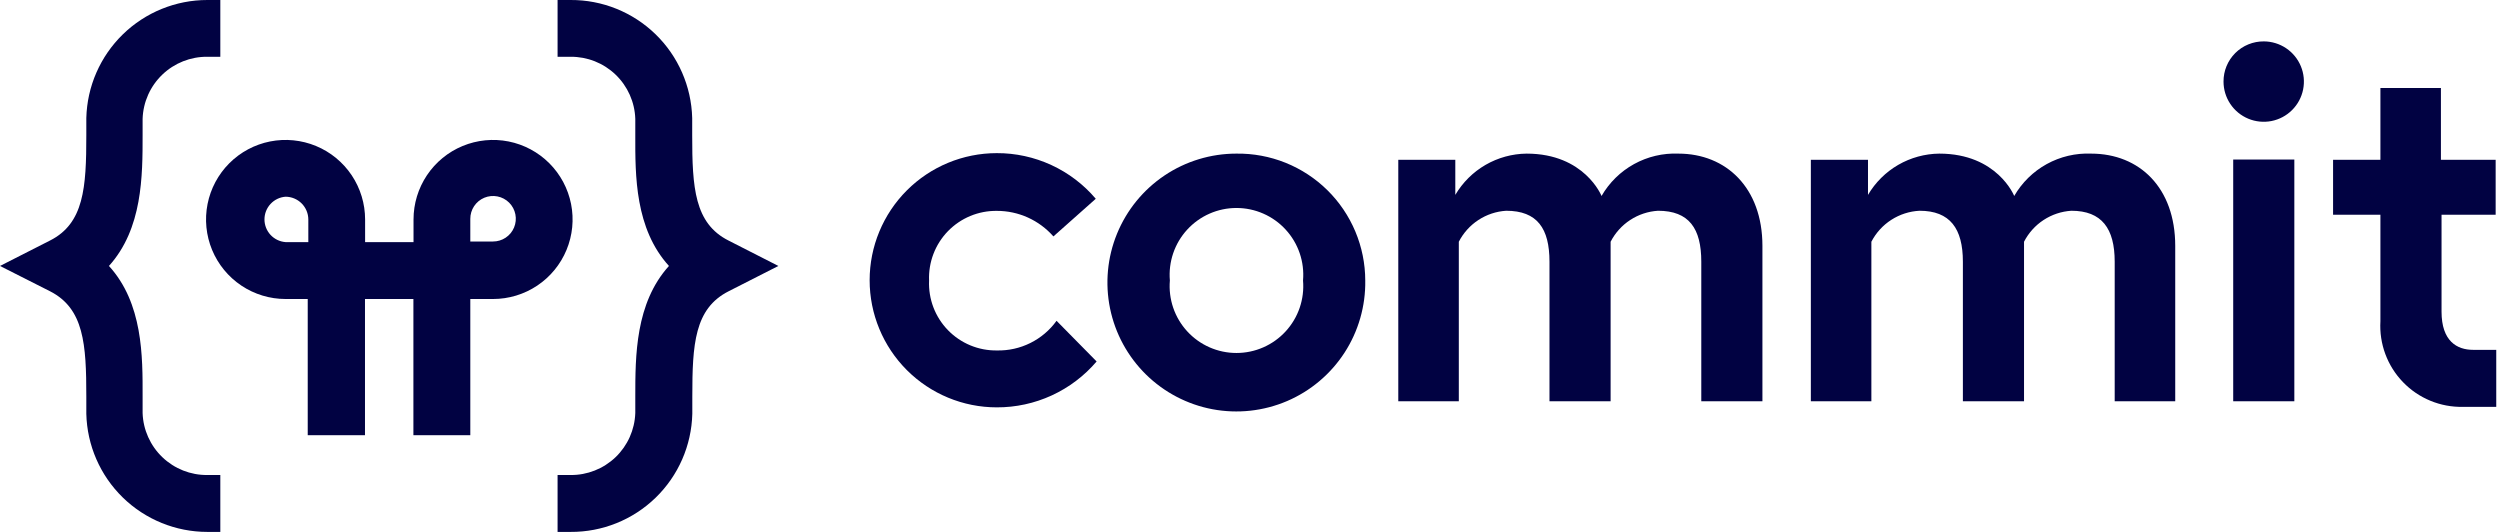
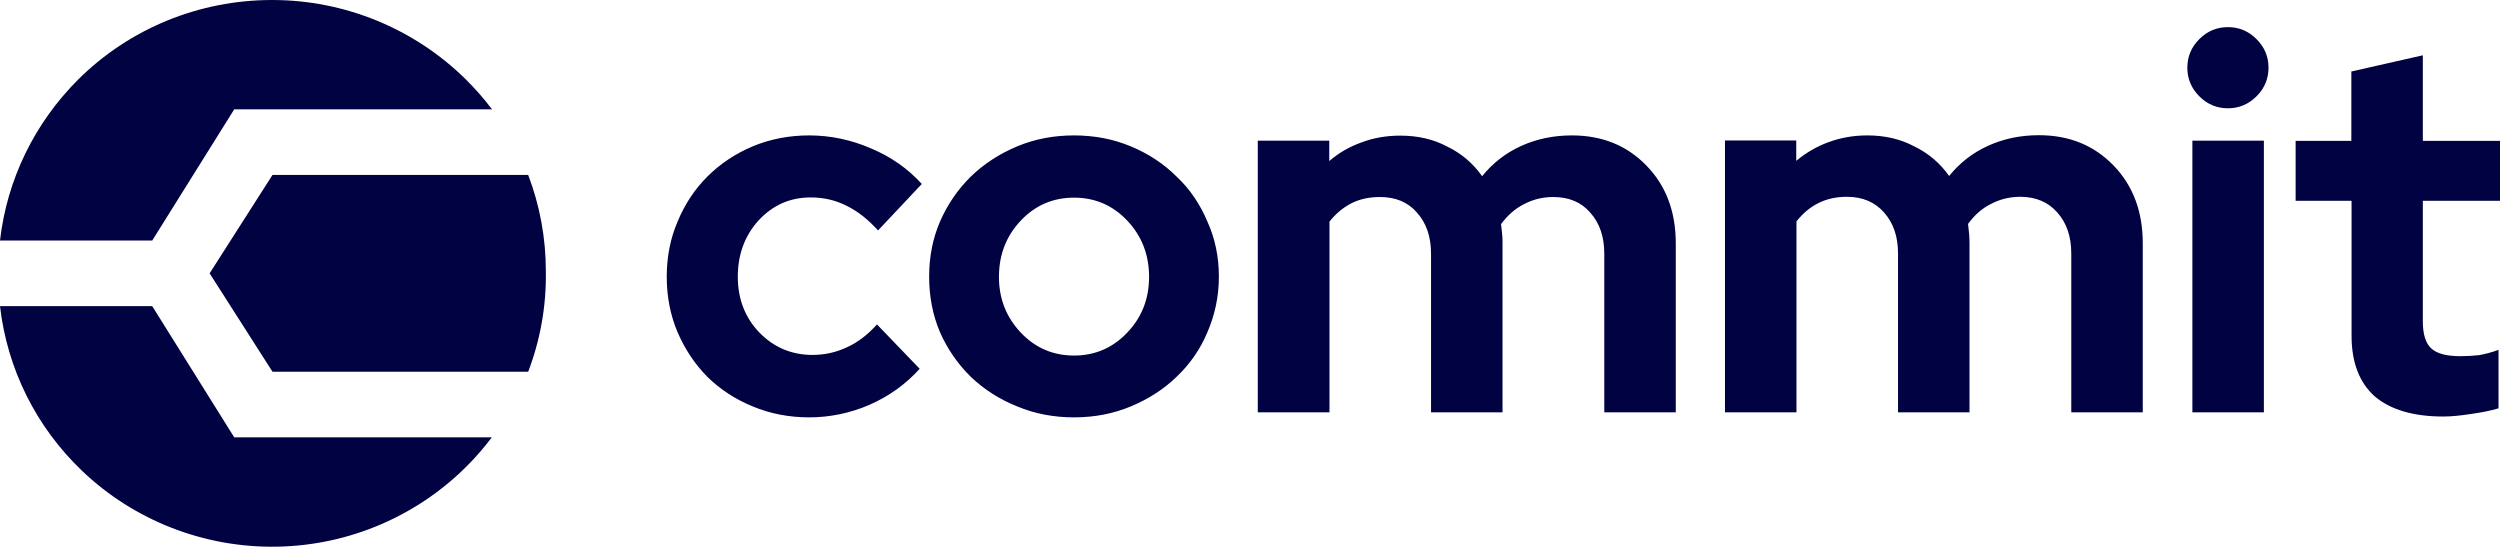
- <svg xmlns="http://www.w3.org/2000/svg" width="188" height="40" viewBox="0 0 188 40" fill="none">
-   <path d="M42.904 40H41.93V35.721H42.904C44.163 35.734 45.378 35.253 46.288 34.383C47.198 33.512 47.731 32.319 47.774 31.06C47.774 30.66 47.774 30.259 47.774 29.841C47.774 26.773 47.774 22.795 50.305 20C47.756 17.196 47.765 13.227 47.774 10.15C47.774 9.741 47.774 9.331 47.774 8.94C47.734 7.679 47.201 6.484 46.291 5.612C45.381 4.739 44.165 4.257 42.904 4.27H41.93V0H42.904C45.287 -0.013 47.58 0.91 49.291 2.57C51.001 4.229 51.993 6.493 52.053 8.876V10.168C52.053 14.11 52.225 16.796 54.783 18.088L58.534 20L54.793 21.903C52.225 23.204 52.062 25.881 52.062 29.831V31.115C52.004 33.501 51.013 35.769 49.3 37.43C47.587 39.092 45.29 40.015 42.904 40Z" fill="#010242" />
-   <path d="M16.568 40H15.594C13.217 40 10.934 39.071 9.233 37.411C7.532 35.751 6.548 33.491 6.491 31.115C6.491 30.696 6.491 30.268 6.491 29.831C6.491 25.881 6.318 23.204 3.76 21.902L0 20L3.76 18.088C6.318 16.796 6.491 14.11 6.491 10.168C6.491 9.722 6.491 9.258 6.491 8.876C6.55 6.501 7.535 4.244 9.236 2.585C10.937 0.927 13.219 -0.001 15.594 4.45235e-07H16.568V4.269H15.594C14.333 4.257 13.117 4.739 12.207 5.611C11.296 6.484 10.764 7.679 10.724 8.939C10.724 9.331 10.724 9.74 10.724 10.15C10.724 13.227 10.724 17.196 8.193 20C10.742 22.794 10.733 26.773 10.724 29.84C10.724 30.259 10.724 30.66 10.724 31.06C10.766 32.319 11.3 33.511 12.21 34.382C13.12 35.253 14.334 35.734 15.594 35.721H16.568V40Z" fill="#010242" />
-   <path d="M35.367 32.726H31.088V22.485H27.447V32.726H23.141V22.485H21.475C20.292 22.485 19.136 22.134 18.152 21.477C17.169 20.82 16.402 19.886 15.949 18.793C15.497 17.7 15.378 16.498 15.609 15.338C15.84 14.177 16.41 13.112 17.246 12.275C18.082 11.439 19.148 10.869 20.308 10.638C21.468 10.408 22.671 10.526 23.764 10.979C24.857 11.431 25.791 12.198 26.448 13.181C27.105 14.165 27.456 15.321 27.456 16.504V18.207H31.097V16.504C31.097 15.321 31.448 14.165 32.105 13.181C32.762 12.198 33.696 11.431 34.789 10.979C35.882 10.526 37.085 10.408 38.245 10.638C39.405 10.869 40.471 11.439 41.307 12.275C42.144 13.112 42.713 14.177 42.944 15.338C43.175 16.498 43.056 17.7 42.603 18.793C42.151 19.886 41.384 20.82 40.401 21.477C39.417 22.134 38.261 22.485 37.078 22.485H35.367V32.726ZM35.367 18.161H37.069C37.408 18.163 37.74 18.064 38.023 17.876C38.306 17.689 38.527 17.422 38.657 17.109C38.788 16.796 38.823 16.451 38.757 16.118C38.691 15.785 38.528 15.479 38.288 15.239C38.048 15 37.742 14.836 37.41 14.771C37.077 14.705 36.732 14.74 36.419 14.87C36.106 15.001 35.839 15.222 35.651 15.505C35.464 15.787 35.365 16.119 35.367 16.459V18.161ZM21.475 14.793C21.044 14.824 20.641 15.018 20.346 15.335C20.052 15.651 19.888 16.067 19.888 16.5C19.888 16.932 20.052 17.348 20.346 17.665C20.641 17.982 21.044 18.175 21.475 18.207H23.186V16.504C23.184 16.051 23.003 15.617 22.683 15.297C22.362 14.976 21.928 14.795 21.475 14.793Z" fill="#010242" />
-   <path d="M79.453 24.124L82.466 27.182C81.54 28.269 80.388 29.14 79.091 29.736C77.794 30.332 76.383 30.638 74.956 30.633C72.421 30.633 69.99 29.625 68.197 27.833C66.404 26.04 65.397 23.609 65.397 21.074C65.397 18.539 66.404 16.108 68.197 14.315C69.99 12.523 72.421 11.516 74.956 11.516C76.372 11.511 77.772 11.816 79.058 12.409C80.344 13.002 81.486 13.868 82.402 14.948L79.216 17.779C78.685 17.174 78.031 16.69 77.298 16.358C76.565 16.027 75.77 15.857 74.965 15.858C74.281 15.849 73.601 15.979 72.969 16.241C72.337 16.503 71.765 16.892 71.287 17.382C70.81 17.873 70.438 18.456 70.194 19.096C69.95 19.735 69.839 20.418 69.867 21.101C69.837 21.786 69.948 22.47 70.191 23.11C70.435 23.751 70.807 24.335 71.284 24.826C71.761 25.318 72.334 25.707 72.967 25.97C73.6 26.233 74.28 26.363 74.965 26.354C75.838 26.374 76.703 26.182 77.484 25.793C78.266 25.405 78.942 24.832 79.453 24.124Z" fill="#010242" />
-   <path d="M102.667 21.092C102.698 23.016 102.155 24.905 101.109 26.52C100.062 28.134 98.559 29.401 96.791 30.159C95.022 30.916 93.068 31.13 91.177 30.774C89.287 30.418 87.545 29.506 86.173 28.157C84.802 26.808 83.863 25.081 83.476 23.196C83.09 21.311 83.272 19.354 84.001 17.573C84.73 15.793 85.973 14.269 87.57 13.197C89.168 12.125 91.048 11.552 92.972 11.552C94.237 11.534 95.493 11.767 96.668 12.238C97.842 12.709 98.911 13.409 99.813 14.296C100.715 15.184 101.431 16.241 101.921 17.408C102.411 18.575 102.665 19.827 102.667 21.092ZM97.988 21.092C98.047 20.399 97.962 19.7 97.737 19.042C97.512 18.383 97.153 17.778 96.682 17.266C96.212 16.753 95.64 16.344 95.002 16.064C94.365 15.784 93.677 15.64 92.981 15.64C92.285 15.64 91.597 15.784 90.96 16.064C90.323 16.344 89.751 16.753 89.28 17.266C88.809 17.778 88.45 18.383 88.225 19.042C88.001 19.7 87.915 20.399 87.974 21.092C87.915 21.785 88.001 22.483 88.225 23.142C88.45 23.801 88.809 24.405 89.28 24.918C89.751 25.431 90.323 25.84 90.96 26.12C91.597 26.4 92.285 26.544 92.981 26.544C93.677 26.544 94.365 26.4 95.002 26.12C95.64 25.84 96.212 25.431 96.682 24.918C97.153 24.405 97.512 23.801 97.737 23.142C97.962 22.483 98.047 21.785 97.988 21.092Z" fill="#010242" />
-   <path d="M132.534 18.489V30.177H127.937V19.681C127.937 17.187 127.026 15.849 124.678 15.849C123.934 15.896 123.214 16.135 122.59 16.544C121.966 16.952 121.459 17.516 121.118 18.179V30.177H116.521V19.681C116.521 17.187 115.611 15.849 113.262 15.849C112.518 15.896 111.799 16.135 111.175 16.544C110.551 16.952 110.044 17.516 109.703 18.179V30.177H105.151V12.016H109.439V14.656C109.99 13.721 110.772 12.943 111.712 12.399C112.651 11.856 113.715 11.564 114.801 11.552C119.17 11.552 120.436 14.738 120.436 14.738C121.017 13.73 121.862 12.9 122.881 12.338C123.9 11.777 125.054 11.505 126.216 11.552C129.803 11.552 132.534 14.119 132.534 18.489Z" fill="#010242" />
-   <path d="M163.577 18.489V30.177H159.025V19.681C159.025 17.187 158.06 15.849 155.766 15.849C155.022 15.896 154.302 16.135 153.678 16.544C153.054 16.952 152.547 17.516 152.207 18.179V30.177H147.609V19.681C147.609 17.187 146.645 15.849 144.35 15.849C143.596 15.887 142.864 16.122 142.228 16.531C141.592 16.94 141.075 17.508 140.727 18.179V30.177H136.176V12.016H140.473V14.656C141.023 13.721 141.806 12.943 142.745 12.399C143.685 11.856 144.749 11.564 145.834 11.552C150.204 11.552 151.469 14.738 151.469 14.738C152.05 13.73 152.896 12.9 153.915 12.338C154.934 11.777 156.087 11.505 157.25 11.552C160.891 11.552 163.577 14.119 163.577 18.489Z" fill="#010242" />
-   <path d="M170.24 3.113C170.838 3.115 171.421 3.294 171.917 3.627C172.413 3.96 172.799 4.433 173.026 4.985C173.254 5.538 173.312 6.145 173.194 6.731C173.077 7.317 172.788 7.854 172.365 8.276C171.942 8.698 171.404 8.985 170.818 9.101C170.232 9.216 169.624 9.156 169.073 8.927C168.521 8.698 168.049 8.311 167.718 7.814C167.386 7.317 167.209 6.733 167.209 6.136C167.207 5.737 167.283 5.343 167.435 4.974C167.587 4.606 167.81 4.271 168.092 3.99C168.374 3.709 168.709 3.486 169.078 3.336C169.447 3.185 169.842 3.11 170.24 3.113ZM167.937 11.998H172.534V30.177H167.937V11.998Z" fill="#010242" />
-   <path d="M175.447 12.016H179.007V6.618H183.558V12.016H187.673V16.149H183.604V23.432C183.604 25.653 184.76 26.308 185.98 26.308H187.718V30.596C187.718 30.596 187.072 30.596 185.215 30.596C184.375 30.614 183.541 30.458 182.765 30.137C181.988 29.817 181.287 29.34 180.704 28.735C180.121 28.131 179.669 27.413 179.377 26.625C179.085 25.838 178.959 24.999 179.007 24.16V16.149H175.447V12.016Z" fill="#010242" />
+ <svg xmlns="http://www.w3.org/2000/svg" width="1189" height="261" viewBox="0 0 1189 261" fill="none">
+   <path fill-rule="evenodd" clip-rule="evenodd" d="M72.4 114.4H0C3.3 85.5 16.4 58.5 37.3 37.7C61.7 13.5 94.8 0 129.4 0C164 0 197 13.6 221.5 37.7C226 42.2 230.2 46.9 234 52H111.4L72.4 114.4ZM251.2 176.8C257 161.6 259.9 145.4 259.6 128.8C259.6 113.1 256.7 97.6 251.2 83.2H129.6L99.7 130L129.6 176.8H251.2ZM233.9 208C230.6 212.4 227 216.6 223.1 220.6C199.1 245.2 166.3 259.4 131.7 260C97.2 260.6 63.8 247.6 39 223.9C17.1 203 3.4 175.3 0 145.6H72.4L111.4 208H233.9V208ZM1059.6 51.5C1054.3 51.5 1049.8 49.6 1046 45.8C1042.2 42 1040.3 37.5 1040.3 32.2C1040.3 26.9 1042.2 22.4 1046 18.6C1049.8 14.8 1054.3 12.9 1059.6 12.9C1064.9 12.9 1069.4 14.8 1073.2 18.6C1077 22.4 1078.9 26.9 1078.9 32.2C1078.9 37.5 1077 42 1073.2 45.8C1069.4 49.6 1064.9 51.5 1059.6 51.5ZM1076.7 66.9V196.1H1042.7V66.9H1076.7ZM402.5 165.3C397.5 167.6 392.2 168.8 386.4 168.8C376.5 168.8 368 165.2 361.1 158.1C354.3 151 350.9 142.1 350.9 131.6C350.9 121 354.2 112.1 360.8 104.8C367.6 97.5 375.8 93.9 385.6 93.9C391.7 93.9 397.4 95.2 402.7 97.9C408 100.5 412.9 104.4 417.6 109.6L438.4 87.5C431.8 80.2 423.8 74.6 414.3 70.6C404.9 66.5 395 64.4 384.8 64.4C375.4 64.4 366.4 66.1 358 69.6C349.7 73.1 342.5 77.9 336.4 84C330.4 90 325.7 97.1 322.3 105.3C318.8 113.4 317.1 122.2 317.1 131.6C317.1 141 318.8 149.9 322.3 158.1C325.8 166.2 330.5 173.2 336.4 179.2C342.5 185.2 349.7 189.9 358 193.3C366.4 196.8 375.4 198.5 384.8 198.5C394.7 198.5 404.3 196.5 413.6 192.5C422.9 188.4 430.8 182.7 437.4 175.4L417.1 154.3C412.5 159.4 407.7 163 402.5 165.3ZM447.1 105.3C443.6 113.4 441.9 122.2 441.9 131.6C441.9 141 443.6 149.9 447.1 158.1C450.7 166.2 455.6 173.2 461.7 179.2C468 185.2 475.3 189.9 483.8 193.3C492.2 196.8 501.2 198.5 510.8 198.5C520.4 198.5 529.4 196.8 537.8 193.3C546.2 189.8 553.5 185.1 559.6 179.2C565.9 173.2 570.8 166.2 574.2 158.1C577.8 149.8 579.7 141 579.7 131.6C579.7 122.2 577.9 113.4 574.2 105.3C570.7 97 565.9 89.9 559.6 84C553.5 77.9 546.2 73.1 537.8 69.6C529.4 66.1 520.4 64.4 510.8 64.4C501.2 64.4 492.2 66.1 483.8 69.6C475.4 73.1 468 77.9 461.7 84C455.6 90 450.7 97.1 447.1 105.3ZM536.1 158.2C529.2 165.5 520.7 169.1 510.8 169.1C500.9 169.1 492.4 165.5 485.5 158.2C478.6 150.9 475.1 142.1 475.1 131.7C475.1 121.1 478.6 112.2 485.5 104.9C492.4 97.6 500.9 94 510.8 94C520.7 94 529.2 97.6 536.1 104.9C543 112.2 546.5 121.1 546.5 131.7C546.5 142 543.1 150.9 536.1 158.2ZM598.2 196.1V66.9H632.2V76.6C636.8 72.6 642 69.7 647.6 67.7C653.2 65.6 659.3 64.5 666 64.5C674.3 64.5 681.7 66.2 688.3 69.7C695.1 73 700.6 77.7 704.9 83.8C710 77.5 716.2 72.7 723.5 69.4C730.8 66.1 738.8 64.4 747.6 64.4C762 64.4 773.8 69.2 783.1 78.8C792.4 88.4 797 100.7 797 115.8V196.1H763V120.7C763 112.6 760.8 106.1 756.3 101.1C752 96.1 746.1 93.7 738.7 93.7C733.6 93.7 728.9 94.9 724.6 97.2C720.5 99.3 716.9 102.5 713.9 106.6L714.4 111.1C714.6 112.6 714.6 114.2 714.6 115.8V196.1H680.6V120.7C680.6 112.6 678.4 106.1 673.9 101.1C669.6 96.1 663.7 93.7 656.3 93.7C651.2 93.7 646.6 94.7 642.7 96.7C638.8 98.7 635.3 101.6 632.3 105.4V196.1H598.2ZM820.4 66.9V196.1H854.4V105.3C857.4 101.5 860.8 98.6 864.8 96.6C868.8 94.6 873.3 93.6 878.4 93.6C885.8 93.6 891.7 96.1 896 101C900.5 106 902.7 112.5 902.7 120.6V196.1H936.7V115.7C936.7 114 936.6 112.5 936.5 111L936 106.5C939 102.4 942.5 99.2 946.7 97.1C951 94.8 955.7 93.6 960.8 93.6C968.2 93.6 974.1 96.1 978.4 101C982.9 106 985.1 112.5 985.1 120.6V196.1H1019.1V115.7C1019.1 100.7 1014.5 88.3 1005.2 78.7C995.9 69.1 984.1 64.3 969.7 64.3C960.9 64.3 952.9 66 945.6 69.3C938.3 72.6 932.1 77.4 927 83.7C922.7 77.6 917.2 72.9 910.4 69.6C903.8 66.1 896.4 64.4 888.1 64.4C881.5 64.4 875.4 65.5 869.7 67.6C864.1 69.6 859 72.6 854.3 76.5V66.8H820.4V66.9ZM1118.4 95.4V159.6C1118.4 172.2 1122 181.8 1129.3 188.4C1136.7 194.8 1147.7 198.1 1162 198.1C1165.6 198.1 1170 197.7 1175.1 196.9C1180.2 196.2 1184.6 195.3 1188.3 194.2V166.4C1185 167.6 1181.9 168.4 1179.1 168.9C1176.3 169.2 1173.3 169.4 1170.2 169.4C1163.6 169.4 1159 168.2 1156.3 165.7C1153.6 163.2 1152.3 158.9 1152.3 152.8V95.5H1189V67H1152.3V26.3L1118.3 34V67H1091.8V95.5H1118.4V95.4Z" fill="#010242" />
</svg>
